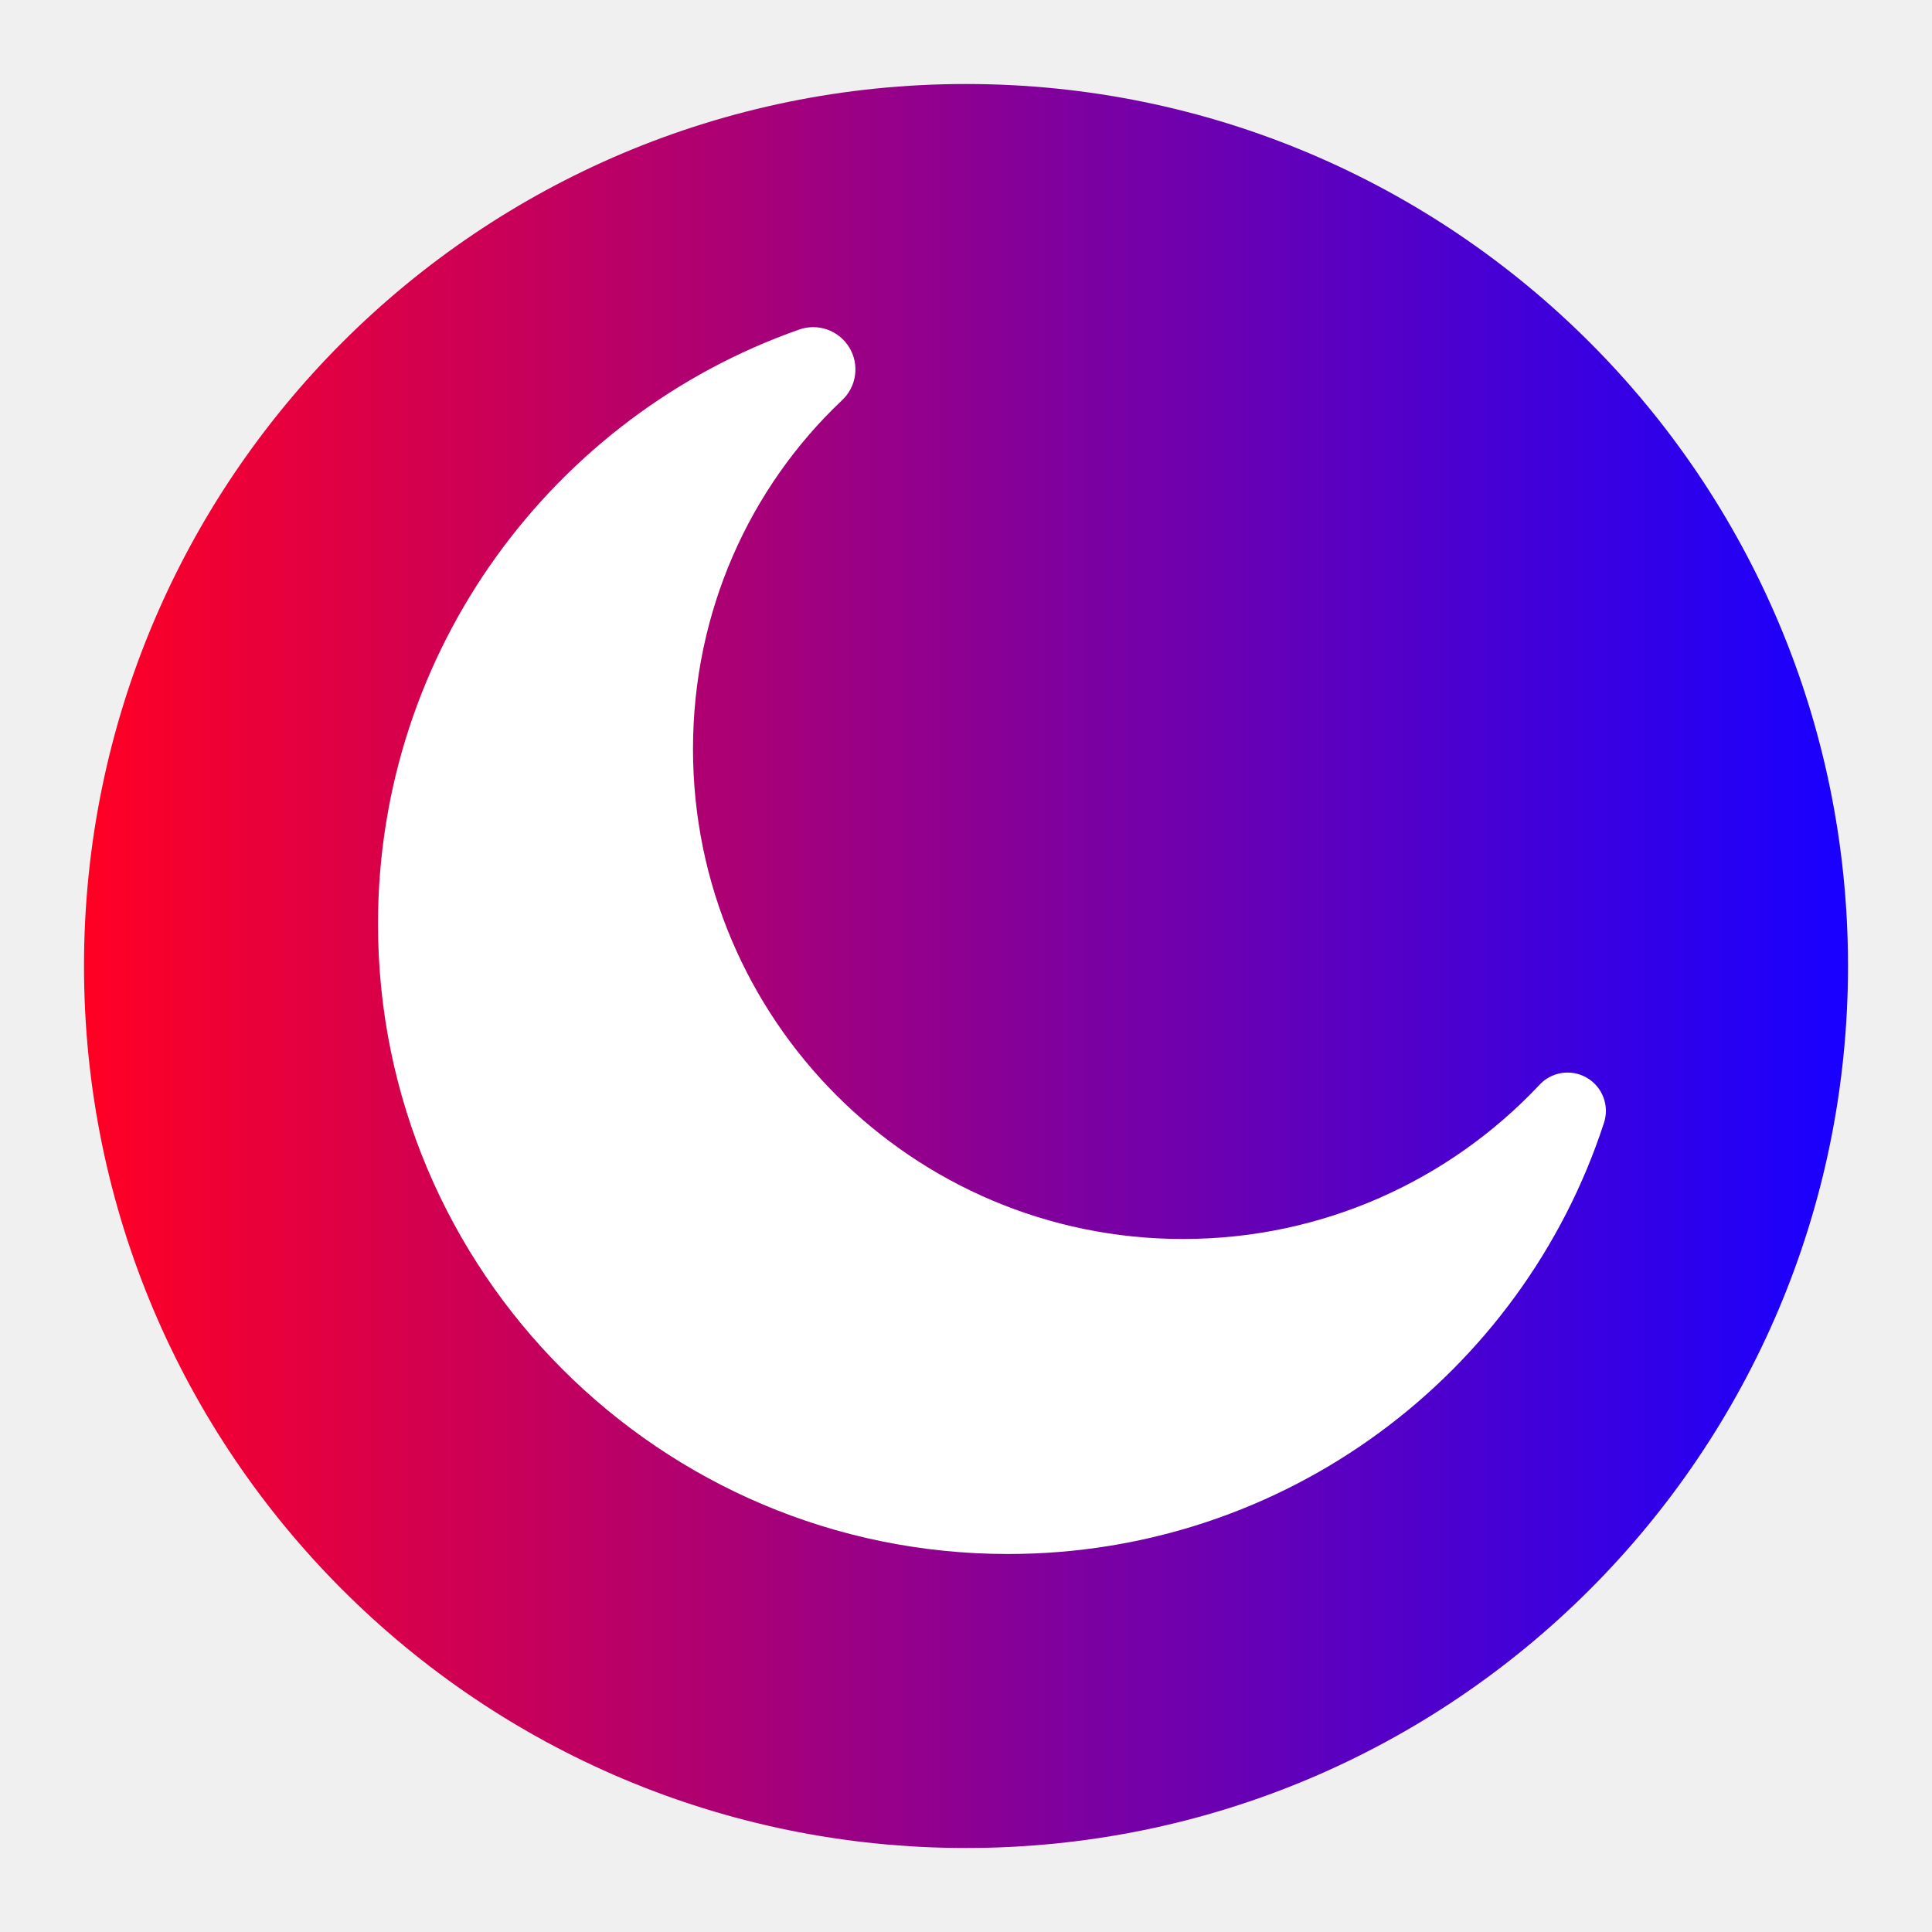
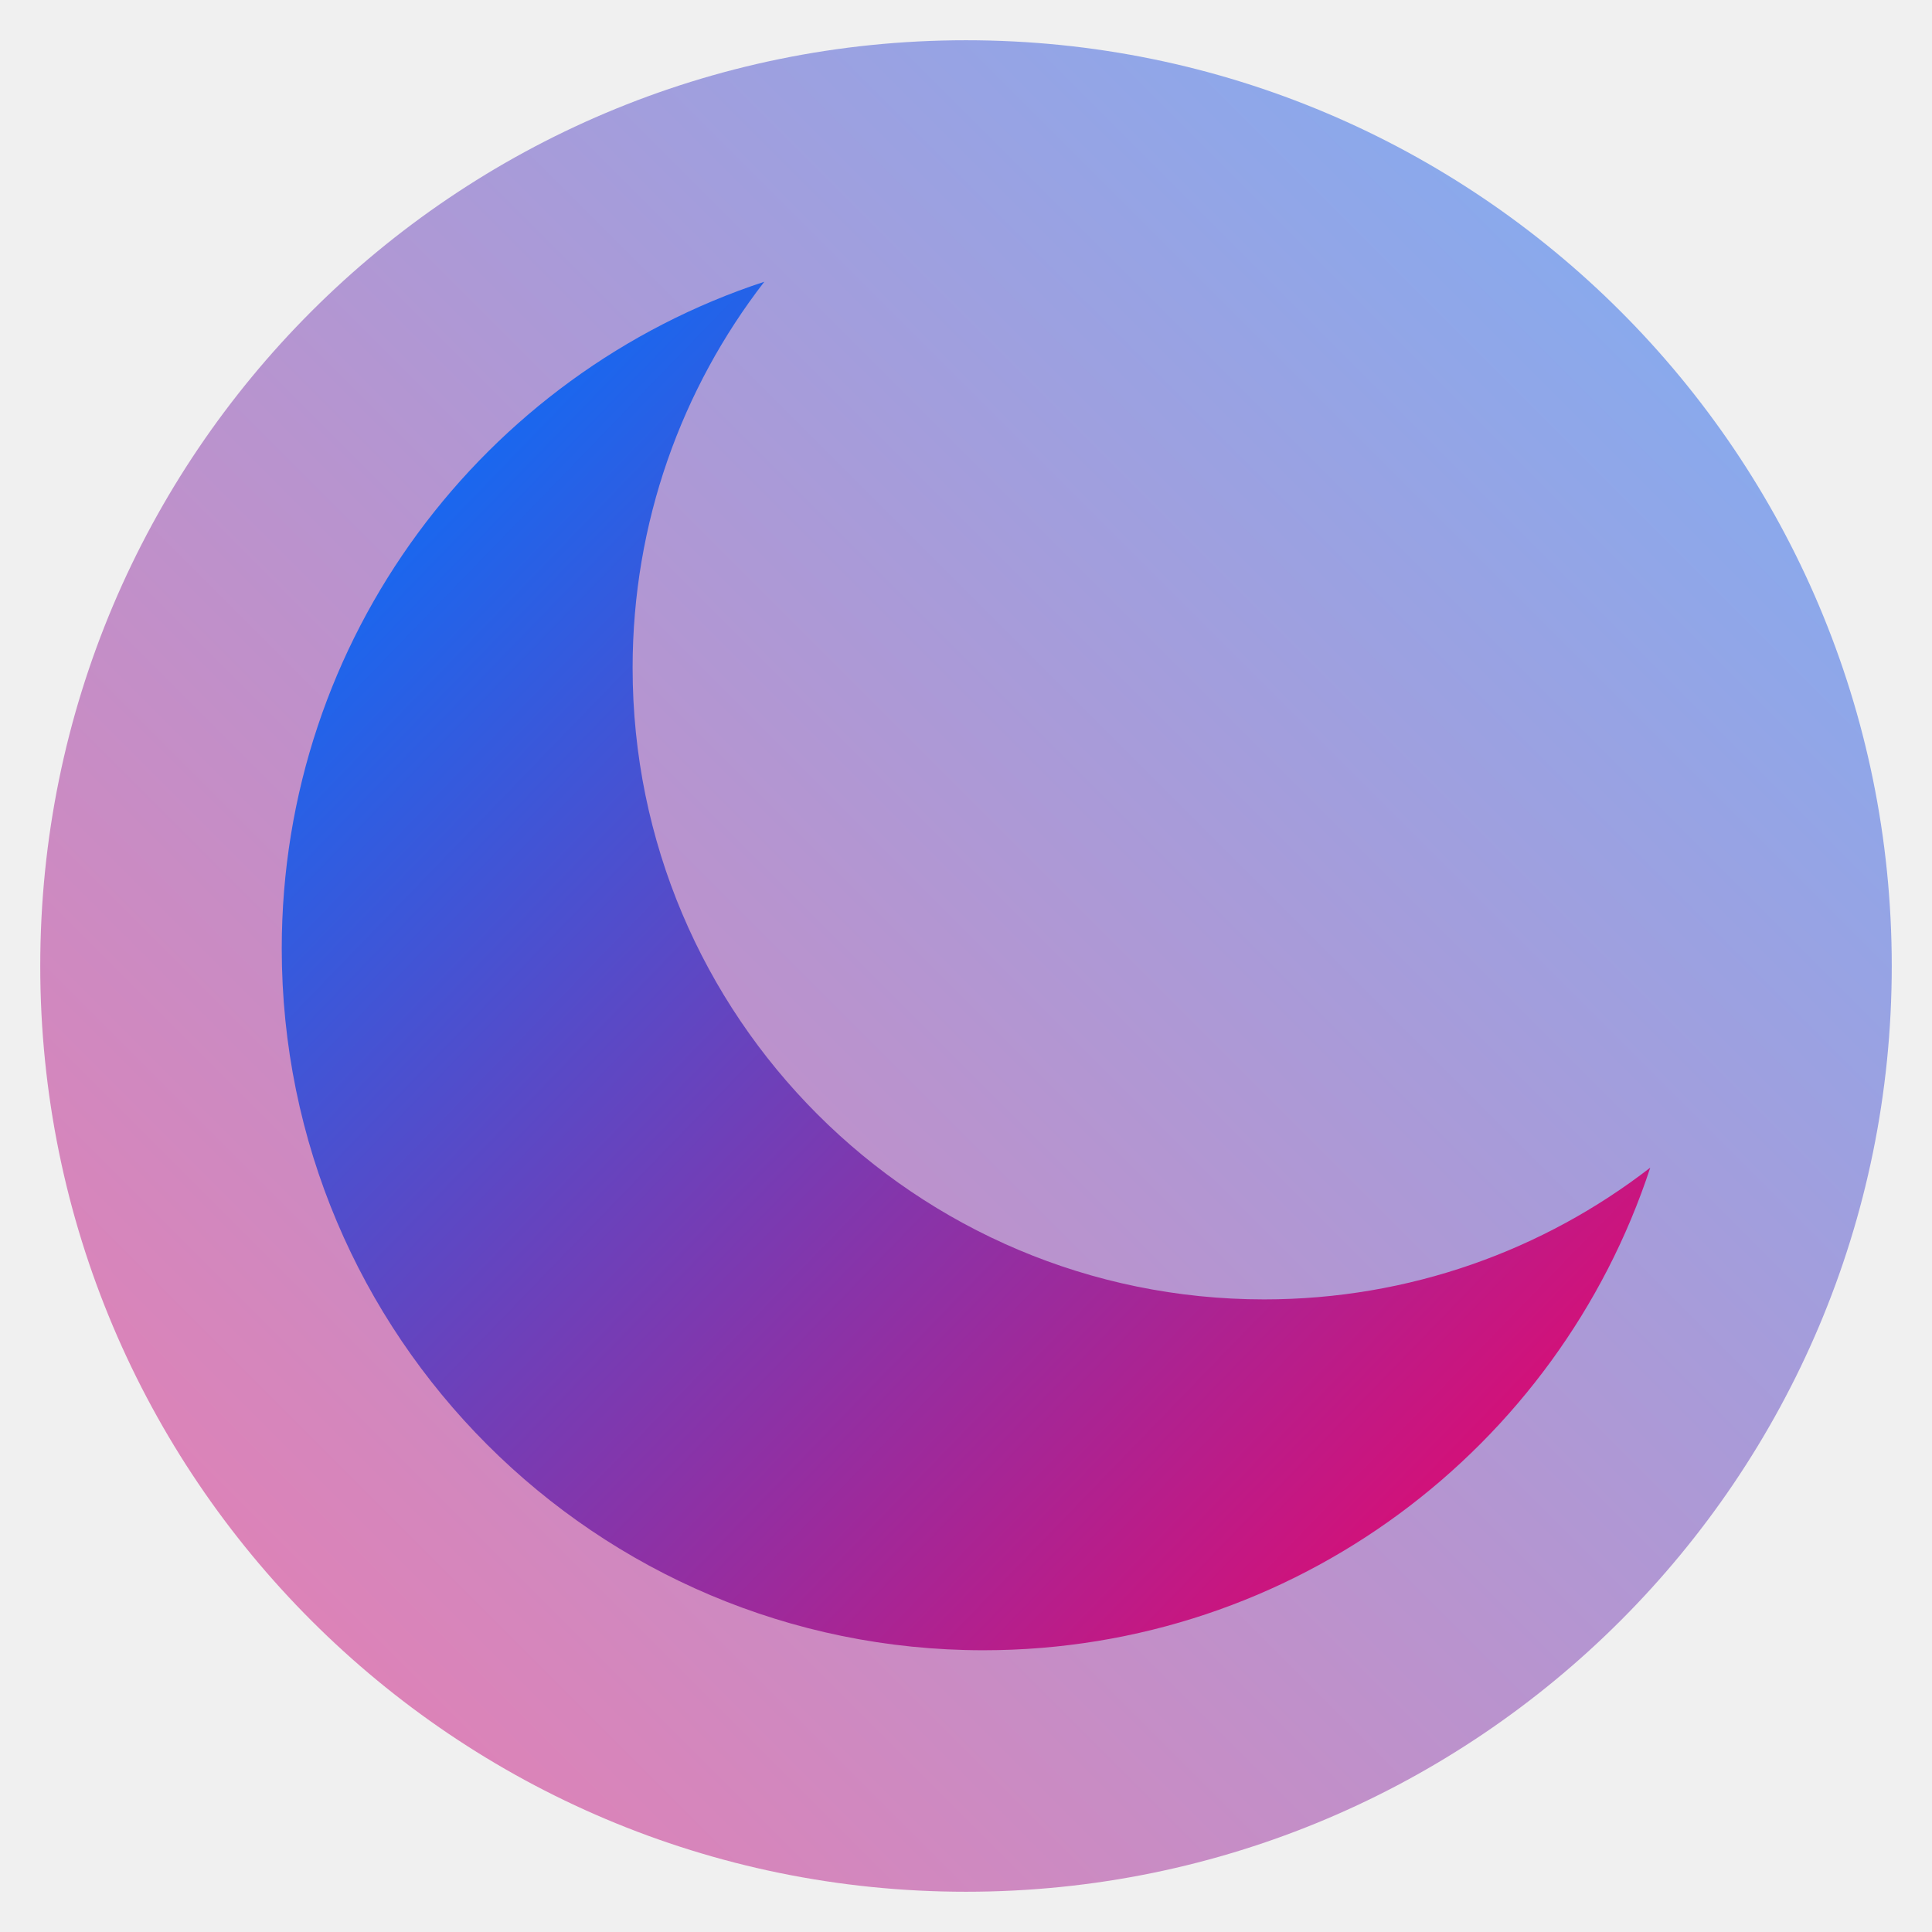
- <svg xmlns="http://www.w3.org/2000/svg" width="100%" height="100%" viewBox="0 0 46 46" version="1.1" xml:space="preserve" style="fill-rule:evenodd;clip-rule:evenodd;stroke-linejoin:round;stroke-miterlimit:2;">
-   <rect id="Moon" x="0" y="0" width="46" height="46" style="fill:none;" />
-   <g id="Moon1">
-     <g>
-       <circle cx="23" cy="23" r="21" style="fill:url(#_Linear1);" />
-       <path d="M19.021,7.849c0.451,-0.163 0.954,0.016 1.202,0.427c0.247,0.41 0.171,0.939 -0.183,1.262c-2.197,2.08 -3.54,5.032 -3.54,8.296c0,6.439 5.227,11.666 11.666,11.666c3.335,0 6.345,-1.402 8.469,-3.65c0.287,-0.329 0.767,-0.409 1.145,-0.19c0.377,0.218 0.548,0.673 0.406,1.086c-1.948,5.961 -7.57,10.254 -14.186,10.254c-8.279,0 -15,-6.721 -15,-15c0,-6.535 4.188,-12.099 10.021,-14.151Z" style="fill:#fff;" />
-     </g>
-   </g>
+ <svg xmlns="http://www.w3.org/2000/svg" width="36px" height="36px" viewBox="0 0 48 48" version="1.1">
  <defs>
-     <linearGradient id="_Linear1" x1="0" y1="0" x2="1" y2="0" gradientUnits="userSpaceOnUse" gradientTransform="matrix(42,0,0,42,2,23)">
-       <stop offset="0" style="stop-color:#ff0025;stop-opacity:1" />
-       <stop offset="1" style="stop-color:#1900ff;stop-opacity:1" />
+     <linearGradient x1="100%" y1="0%" x2="0%" y2="100%" id="linearGradient-1">
+       <stop stop-color="#0073FF" offset="0%" />
+       <stop stop-color="#EC0569" offset="100%" />
+     </linearGradient>
+     <linearGradient x1="87.69%" y1="106.324%" x2="-7.249%" y2="14.359%" id="linearGradient-2">
+       <stop stop-color="#EC0569" offset="0%" />
+       <stop stop-color="#0073FF" offset="100%" />
    </linearGradient>
  </defs>
+   <g id="moon" stroke="none" stroke-width="1" fill="none" fill-rule="evenodd">
+     <circle id="Oval" fill-opacity="0.5" fill="url(#linearGradient-1)" cx="24" cy="24" r="23" />
+     <path d="M15.717,16.593 C15.717,25.259 22.741,32.283 31.407,32.283 C35.02,32.283 38.347,31.062 41,29.01 C38.713,35.973 32.16,41 24.433,41 C14.805,41 7,33.195 7,23.567 C7,15.84 12.027,9.287 18.989,7 C16.938,9.653 15.717,12.981 15.717,16.593 Z" id="Combined-Shape" fill="url(#linearGradient-2)" />
+   </g>
</svg>
